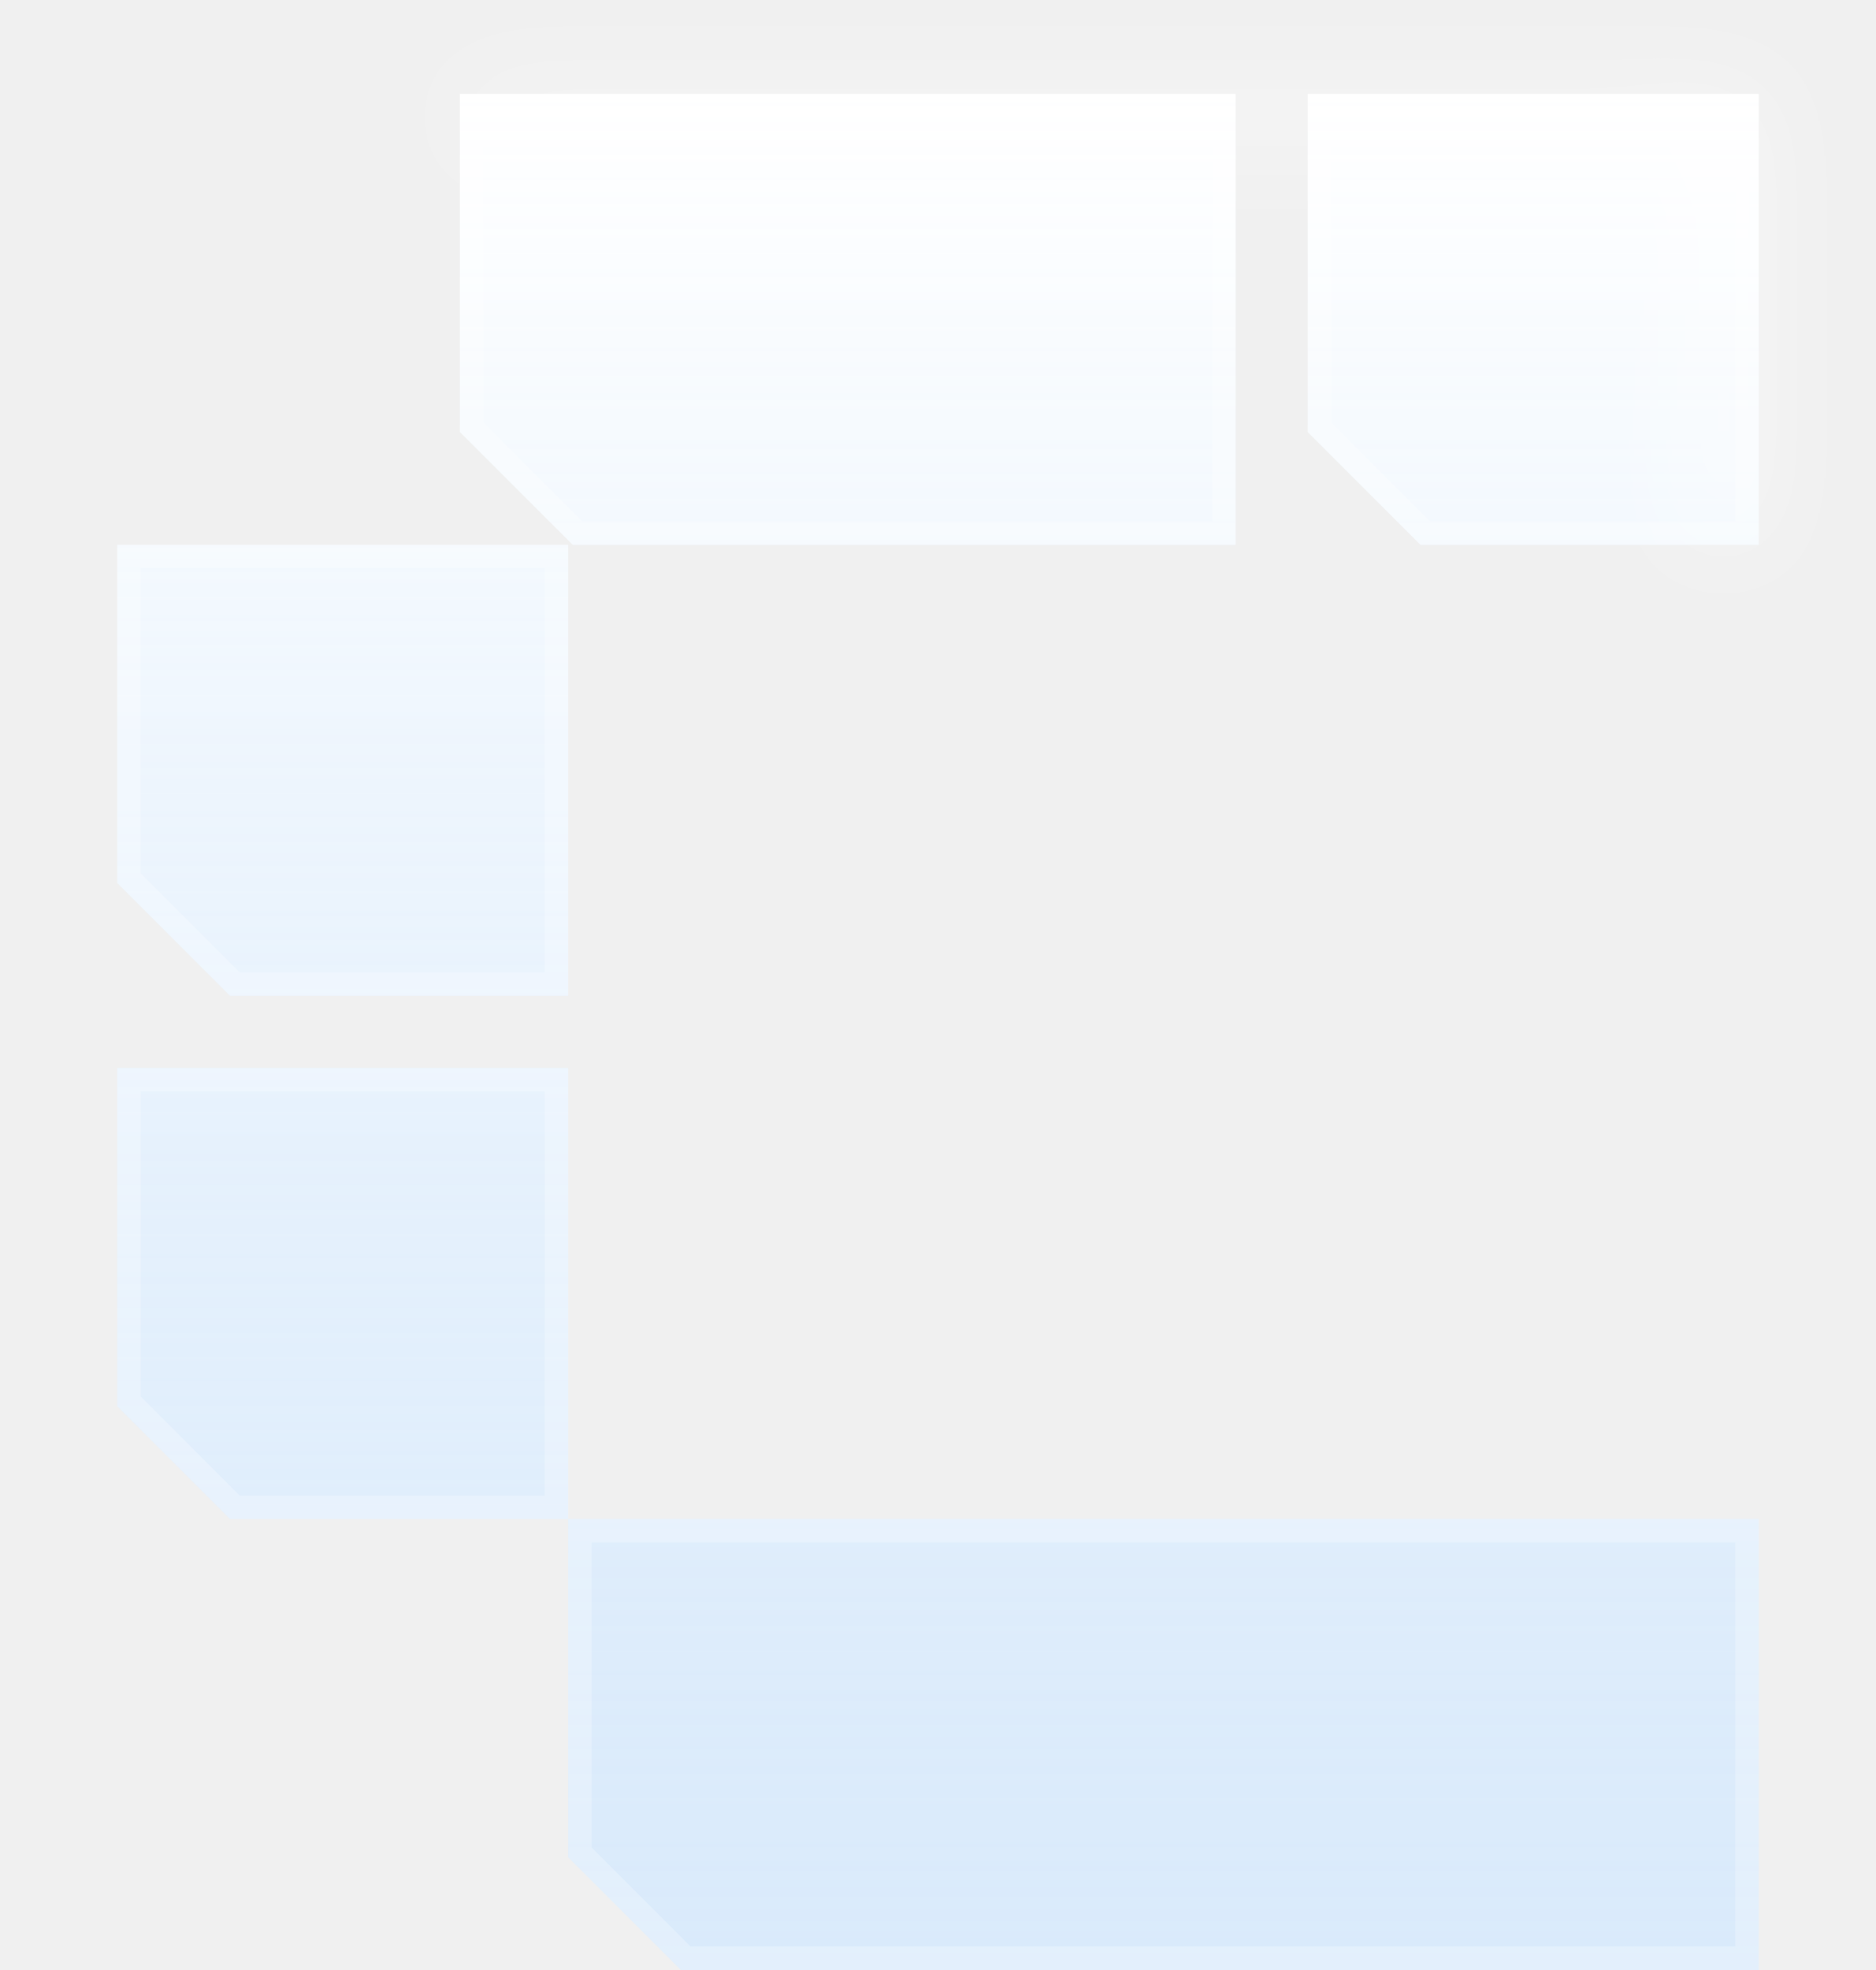
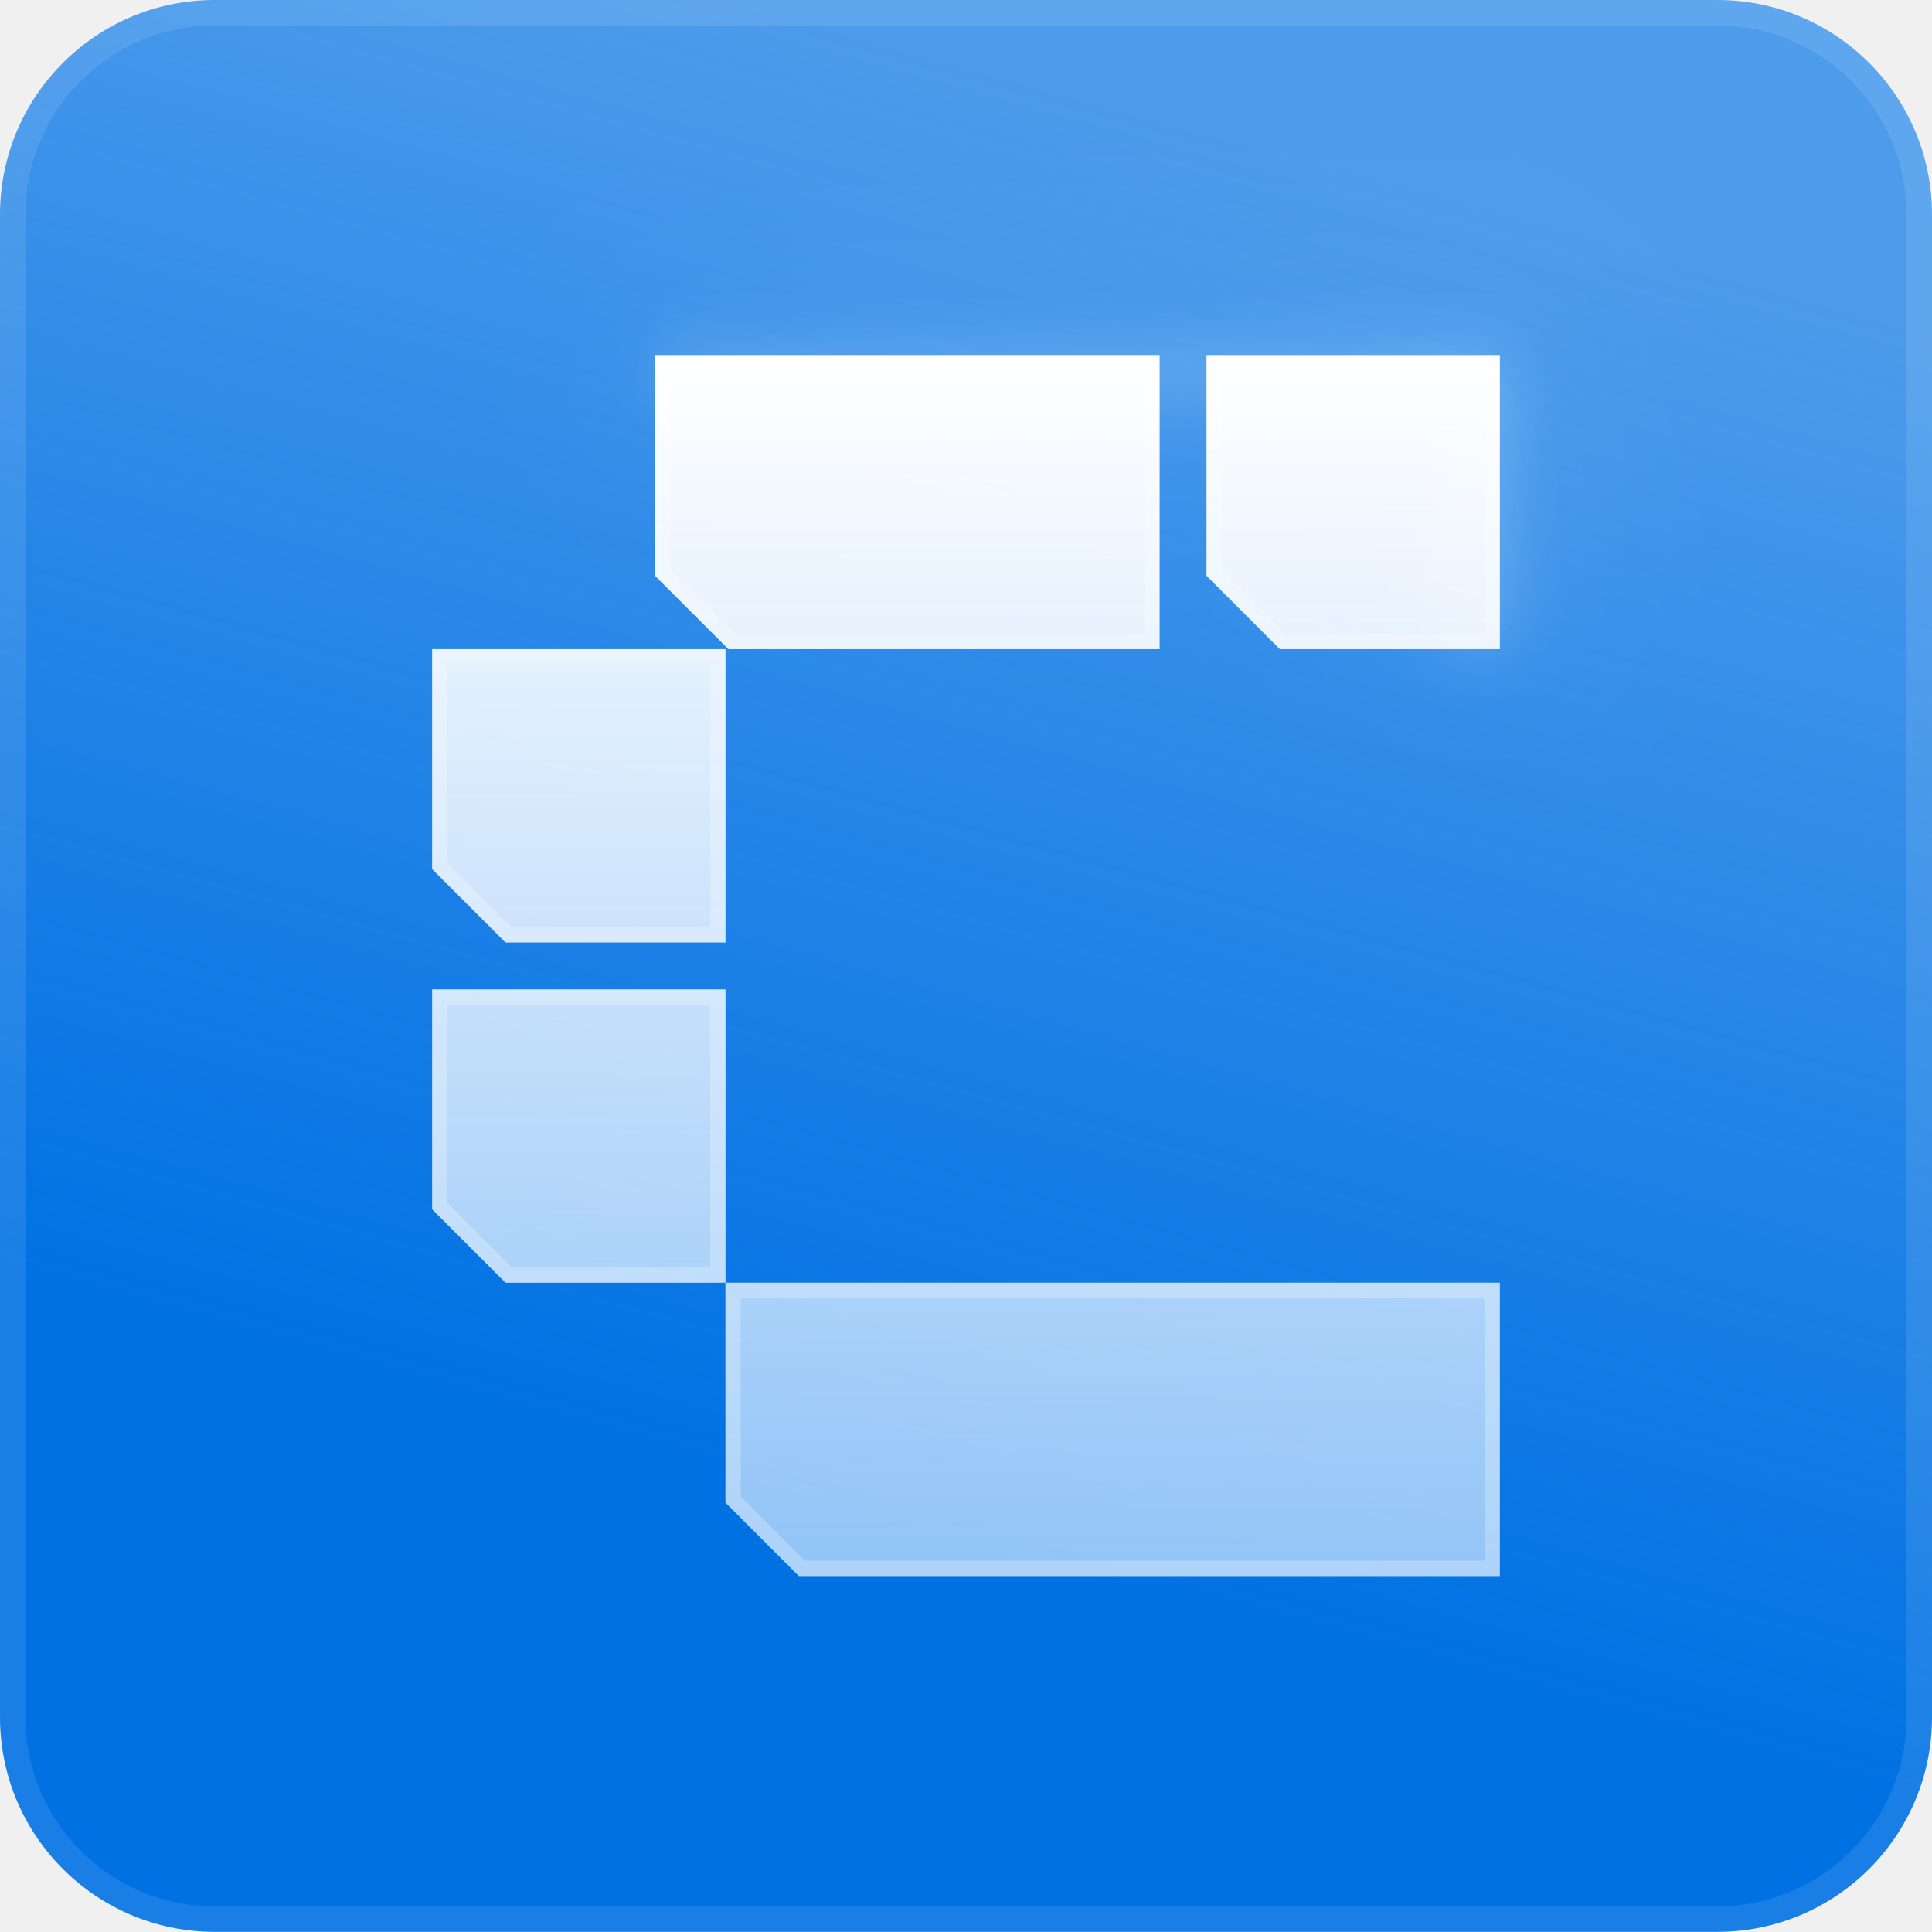
- <svg xmlns="http://www.w3.org/2000/svg" width="40" height="42" viewBox="0 0 40 42" fill="none">
-   <mask id="path-1-inside-1_74_123" fill="white">
-     <path fill-rule="evenodd" clip-rule="evenodd" d="M27.885 2H37.5V11.615H32.692H30.288L27.885 9.212V6.808V2ZM12.115 32.385H37.5V42H16.923H14.519L12.115 39.596V37.192V32.385ZM2.5 22.769V27.577V29.981L4.904 32.385H7.308H12.115V22.769H2.5ZM2.5 11.615H12.115V21.231H7.308H4.904L2.5 18.827V16.423V11.615ZM26.346 2H9.808V6.808V9.212L12.212 11.615H14.616H26.346V2Z" />
+ <svg xmlns="http://www.w3.org/2000/svg" width="72" height="72" viewBox="0 0 72 72" fill="none">
+   <rect width="72" height="71.994" rx="8" fill="white" />
+   <rect width="72" height="71.994" rx="8" fill="url(#paint0_linear_387_28)" />
+   <rect x="0.474" y="0.474" width="71.053" height="71.046" rx="7.526" stroke="white" stroke-opacity="0.1" stroke-width="0.947" />
+   <mask id="path-3-inside-1_387_28" fill="white">
+     <path fill-rule="evenodd" clip-rule="evenodd" d="M44.964 13.26H55.895V24.191H50.429H47.697L44.964 21.458V18.726V13.26ZM27.036 47.803H55.895V58.734H32.502H29.769L27.036 56.001V53.268V47.803ZM27.037 36.871H16.105V42.337V45.07L18.838 47.802H21.571H27.037V36.871ZM16.105 24.191H27.037V35.122H21.571H18.838L16.105 32.389V29.657V24.191ZM43.215 13.26H24.413V18.726V21.458L27.146 24.191H29.878H43.215V13.26Z" />
  </mask>
-   <path fill-rule="evenodd" clip-rule="evenodd" d="M27.885 2H37.5V11.615H32.692H30.288L27.885 9.212V6.808V2ZM12.115 32.385H37.5V42H16.923H14.519L12.115 39.596V37.192V32.385ZM2.5 22.769V27.577V29.981L4.904 32.385H7.308H12.115V22.769H2.5ZM2.5 11.615H12.115V21.231H7.308H4.904L2.5 18.827V16.423V11.615ZM26.346 2H9.808V6.808V9.212L12.212 11.615H14.616H26.346V2Z" fill="url(#paint0_linear_74_123)" />
-   <path d="M37.5 2H38V1.5H37.5V2ZM27.885 2V1.5H27.385V2H27.885ZM37.5 11.615V12.115H38V11.615H37.5ZM30.288 11.615L29.935 11.969L30.081 12.115H30.288V11.615ZM27.885 9.212H27.385V9.419L27.531 9.565L27.885 9.212ZM37.5 32.385H38V31.885H37.5V32.385ZM12.115 32.385V31.885H11.615V32.385H12.115ZM37.5 42V42.5H38V42H37.5ZM14.519 42L14.166 42.354L14.312 42.5H14.519V42ZM12.115 39.596H11.615V39.803L11.762 39.95L12.115 39.596ZM2.5 22.769V22.269H2V22.769H2.5ZM2.5 29.981H2V30.188L2.146 30.334L2.5 29.981ZM4.904 32.385L4.55 32.738L4.697 32.885H4.904V32.385ZM12.115 32.385V32.885H12.615V32.385H12.115ZM12.115 22.769H12.615V22.269H12.115V22.769ZM12.115 11.615H12.615V11.115H12.115V11.615ZM2.5 11.615V11.115H2V11.615H2.5ZM12.115 21.231V21.731H12.615V21.231H12.115ZM4.904 21.231L4.55 21.584L4.697 21.731H4.904V21.231ZM2.5 18.827H2V19.034L2.146 19.18L2.5 18.827ZM9.808 2V1.5H9.308V2H9.808ZM26.346 2H26.846V1.5H26.346V2ZM9.808 9.212H9.308V9.419L9.454 9.565L9.808 9.212ZM12.212 11.615L11.858 11.969L12.005 12.115H12.212V11.615ZM26.346 11.615V12.115H26.846V11.615H26.346ZM37.5 1.5H27.885V2.5H37.5V1.5ZM38 11.615V2H37V11.615H38ZM32.692 12.115H37.5V11.115H32.692V12.115ZM30.288 12.115H32.692V11.115H30.288V12.115ZM27.531 9.565L29.935 11.969L30.642 11.262L28.238 8.858L27.531 9.565ZM27.385 6.808V9.212H28.385V6.808H27.385ZM27.385 2V6.808H28.385V2H27.385ZM37.5 31.885H12.115V32.885H37.5V31.885ZM38 42V32.385H37V42H38ZM16.923 42.5H37.5V41.5H16.923V42.5ZM14.519 42.5H16.923V41.5H14.519V42.5ZM11.762 39.95L14.166 42.354L14.873 41.647L12.469 39.243L11.762 39.95ZM11.615 37.192V39.596H12.615V37.192H11.615ZM11.615 32.385V37.192H12.615V32.385H11.615ZM3 27.577V22.769H2V27.577H3ZM3 29.981V27.577H2V29.981H3ZM5.257 32.031L2.854 29.627L2.146 30.334L4.55 32.738L5.257 32.031ZM7.308 31.885H4.904V32.885H7.308V31.885ZM12.115 31.885H7.308V32.885H12.115V31.885ZM11.615 22.769V32.385H12.615V22.769H11.615ZM2.5 23.269H12.115V22.269H2.5V23.269ZM12.115 11.115H2.5V12.115H12.115V11.115ZM12.615 21.231V11.615H11.615V21.231H12.615ZM7.308 21.731H12.115V20.731H7.308V21.731ZM4.904 21.731H7.308V20.731H4.904V21.731ZM2.146 19.18L4.55 21.584L5.257 20.877L2.854 18.473L2.146 19.18ZM2 16.423V18.827H3V16.423H2ZM2 11.615V16.423H3V11.615H2ZM9.808 2.5H26.346V1.5H9.808V2.5ZM10.308 6.808V2H9.308V6.808H10.308ZM10.308 9.212V6.808H9.308V9.212H10.308ZM12.565 11.262L10.161 8.858L9.454 9.565L11.858 11.969L12.565 11.262ZM14.616 11.115H12.212V12.115H14.616V11.115ZM26.346 11.115H14.616V12.115H26.346V11.115ZM25.846 2V11.615H26.846V2H25.846Z" fill="white" fill-opacity="0.25" mask="url(#path-1-inside-1_74_123)" />
-   <g opacity="0.5" filter="url(#filter0_f_74_123)">
-     <path d="M37.5 11.5V2H10V3H36V11.5H37.5Z" fill="white" />
+   <path fill-rule="evenodd" clip-rule="evenodd" d="M44.964 13.26H55.895V24.191H50.429H47.697L44.964 21.458V18.726V13.26ZM27.036 47.803H55.895V58.734H32.502H29.769L27.036 56.001V53.268V47.803ZM27.037 36.871H16.105V42.337V45.07L18.838 47.802H21.571H27.037V36.871ZM16.105 24.191H27.037V35.122H21.571H18.838L16.105 32.389V29.657V24.191ZM43.215 13.26H24.413V18.726V21.458L27.146 24.191H29.878H43.215V13.26Z" fill="url(#paint1_linear_387_28)" />
+   <path d="M55.895 13.26H56.463V12.692H55.895V13.26ZM44.964 13.26V12.692H44.395V13.26H44.964ZM55.895 24.191V24.76H56.463V24.191H55.895ZM47.697 24.191L47.295 24.593L47.461 24.76H47.697V24.191ZM44.964 21.458H44.395V21.694L44.562 21.86L44.964 21.458ZM55.895 47.803H56.463V47.234H55.895V47.803ZM27.036 47.803V47.234H26.468V47.803H27.036ZM55.895 58.734V59.302H56.463V58.734H55.895ZM29.769 58.734L29.367 59.136L29.534 59.302H29.769V58.734ZM27.036 56.001H26.468V56.236L26.634 56.403L27.036 56.001ZM16.105 36.871V36.303H15.537V36.871H16.105ZM27.037 36.871H27.605V36.303H27.037V36.871ZM16.105 45.07H15.537V45.305L15.703 45.472L16.105 45.07ZM18.838 47.802L18.436 48.204L18.603 48.371H18.838V47.802ZM27.037 47.802V48.371H27.605V47.802H27.037ZM27.037 24.191H27.605V23.623H27.037V24.191ZM16.105 24.191V23.623H15.537V24.191H16.105ZM27.037 35.122V35.691H27.605V35.122H27.037ZM18.838 35.122L18.436 35.524L18.603 35.691H18.838V35.122ZM16.105 32.389H15.537V32.625L15.703 32.791L16.105 32.389ZM24.413 13.26V12.692H23.845V13.26H24.413ZM43.215 13.26H43.783V12.692H43.215V13.26ZM24.413 21.458H23.845V21.694L24.011 21.86L24.413 21.458ZM27.146 24.191L26.744 24.593L26.91 24.76H27.146V24.191ZM43.215 24.191V24.76H43.783V24.191H43.215ZM55.895 12.692H44.964V13.828H55.895V12.692ZM56.463 24.191V13.26H55.327V24.191H56.463ZM50.429 24.76H55.895V23.623H50.429V24.76ZM47.697 24.76H50.429V23.623H47.697V24.76ZM44.562 21.86L47.295 24.593L48.099 23.789L45.366 21.056L44.562 21.86ZM44.395 18.726V21.458H45.532V18.726H44.395ZM44.395 13.26V18.726H45.532V13.26H44.395ZM55.895 47.234H27.036V48.371H55.895V47.234ZM56.463 58.734V47.803H55.326V58.734H56.463ZM32.502 59.302H55.895V58.165H32.502V59.302ZM29.769 59.302H32.502V58.165H29.769V59.302ZM26.634 56.403L29.367 59.136L30.171 58.332L27.438 55.599L26.634 56.403ZM26.468 53.268V56.001H27.605V53.268H26.468ZM26.468 47.803V53.268H27.605V47.803H26.468ZM16.105 37.44H27.037V36.303H16.105V37.44ZM16.674 42.337V36.871H15.537V42.337H16.674ZM16.674 45.07V42.337H15.537V45.07H16.674ZM19.24 47.401L16.507 44.668L15.703 45.472L18.436 48.204L19.24 47.401ZM21.571 47.234H18.838V48.371H21.571V47.234ZM27.037 47.234H21.571V48.371H27.037V47.234ZM26.468 36.871V47.802H27.605V36.871H26.468ZM27.037 23.623H16.105V24.76H27.037V23.623ZM27.605 35.122V24.191H26.468V35.122H27.605ZM21.571 35.691H27.037V34.554H21.571V35.691ZM18.838 35.691H21.571V34.554H18.838V35.691ZM15.703 32.791L18.436 35.524L19.24 34.72L16.507 31.988L15.703 32.791ZM15.537 29.657V32.389H16.674V29.657H15.537ZM15.537 24.191V29.657H16.674V24.191H15.537ZM24.413 13.828H43.215V12.692H24.413V13.828ZM24.981 18.726V13.26H23.845V18.726H24.981ZM24.981 21.458V18.726H23.845V21.458H24.981ZM27.548 23.789L24.815 21.056L24.011 21.86L26.744 24.593L27.548 23.789ZM29.878 23.623H27.146V24.76H29.878V23.623ZM43.215 23.623H29.878V24.76H43.215V23.623ZM42.646 13.26V24.191H43.783V13.26H42.646Z" fill="white" fill-opacity="0.25" mask="url(#path-3-inside-1_387_28)" />
+   <g opacity="0.26" filter="url(#filter0_f_387_28)">
+     <path d="M55.895 24.06V13.26H24.632V14.397H54.19V24.06H55.895Z" fill="white" />
+   </g>
+   <g opacity="0.26" filter="url(#filter1_f_387_28)">
+     <path d="M55.895 24.06V13.26H24.632V14.397H54.19V24.06H55.895Z" fill="white" />
  </g>
  <defs>
-     <filter id="filter0_f_74_123" x="8" y="0" width="31.5" height="13.5" filterUnits="userSpaceOnUse" color-interpolation-filters="sRGB">
+     <filter id="filter0_f_387_28" x="22.358" y="10.986" width="35.811" height="15.347" filterUnits="userSpaceOnUse" color-interpolation-filters="sRGB">
      <feFlood flood-opacity="0" result="BackgroundImageFix" />
      <feBlend mode="normal" in="SourceGraphic" in2="BackgroundImageFix" result="shape" />
-       <feGaussianBlur stdDeviation="1" result="effect1_foregroundBlur_74_123" />
+       <feGaussianBlur stdDeviation="1.137" result="effect1_foregroundBlur_387_28" />
    </filter>
-     <linearGradient id="paint0_linear_74_123" x1="20" y1="2" x2="20" y2="42" gradientUnits="userSpaceOnUse">
+     <filter id="filter1_f_387_28" x="17.14" y="5.768" width="46.247" height="25.784" filterUnits="userSpaceOnUse" color-interpolation-filters="sRGB">
+       <feFlood flood-opacity="0" result="BackgroundImageFix" />
+       <feBlend mode="normal" in="SourceGraphic" in2="BackgroundImageFix" result="shape" />
+       <feGaussianBlur stdDeviation="3.746" result="effect1_foregroundBlur_387_28" />
+     </filter>
+     <linearGradient id="paint0_linear_387_28" x1="42.988" y1="59.712" x2="58.297" y2="4.366" gradientUnits="userSpaceOnUse">
+       <stop stop-color="#0071E3" />
+       <stop offset="0.927" stop-color="#0071E3" stop-opacity="0.7" />
+     </linearGradient>
+     <linearGradient id="paint1_linear_387_28" x1="36" y1="13.26" x2="36" y2="58.734" gradientUnits="userSpaceOnUse">
      <stop stop-color="white" />
      <stop offset="1" stop-color="#CFE7FF" stop-opacity="0.7" />
    </linearGradient>
  </defs>
</svg>
